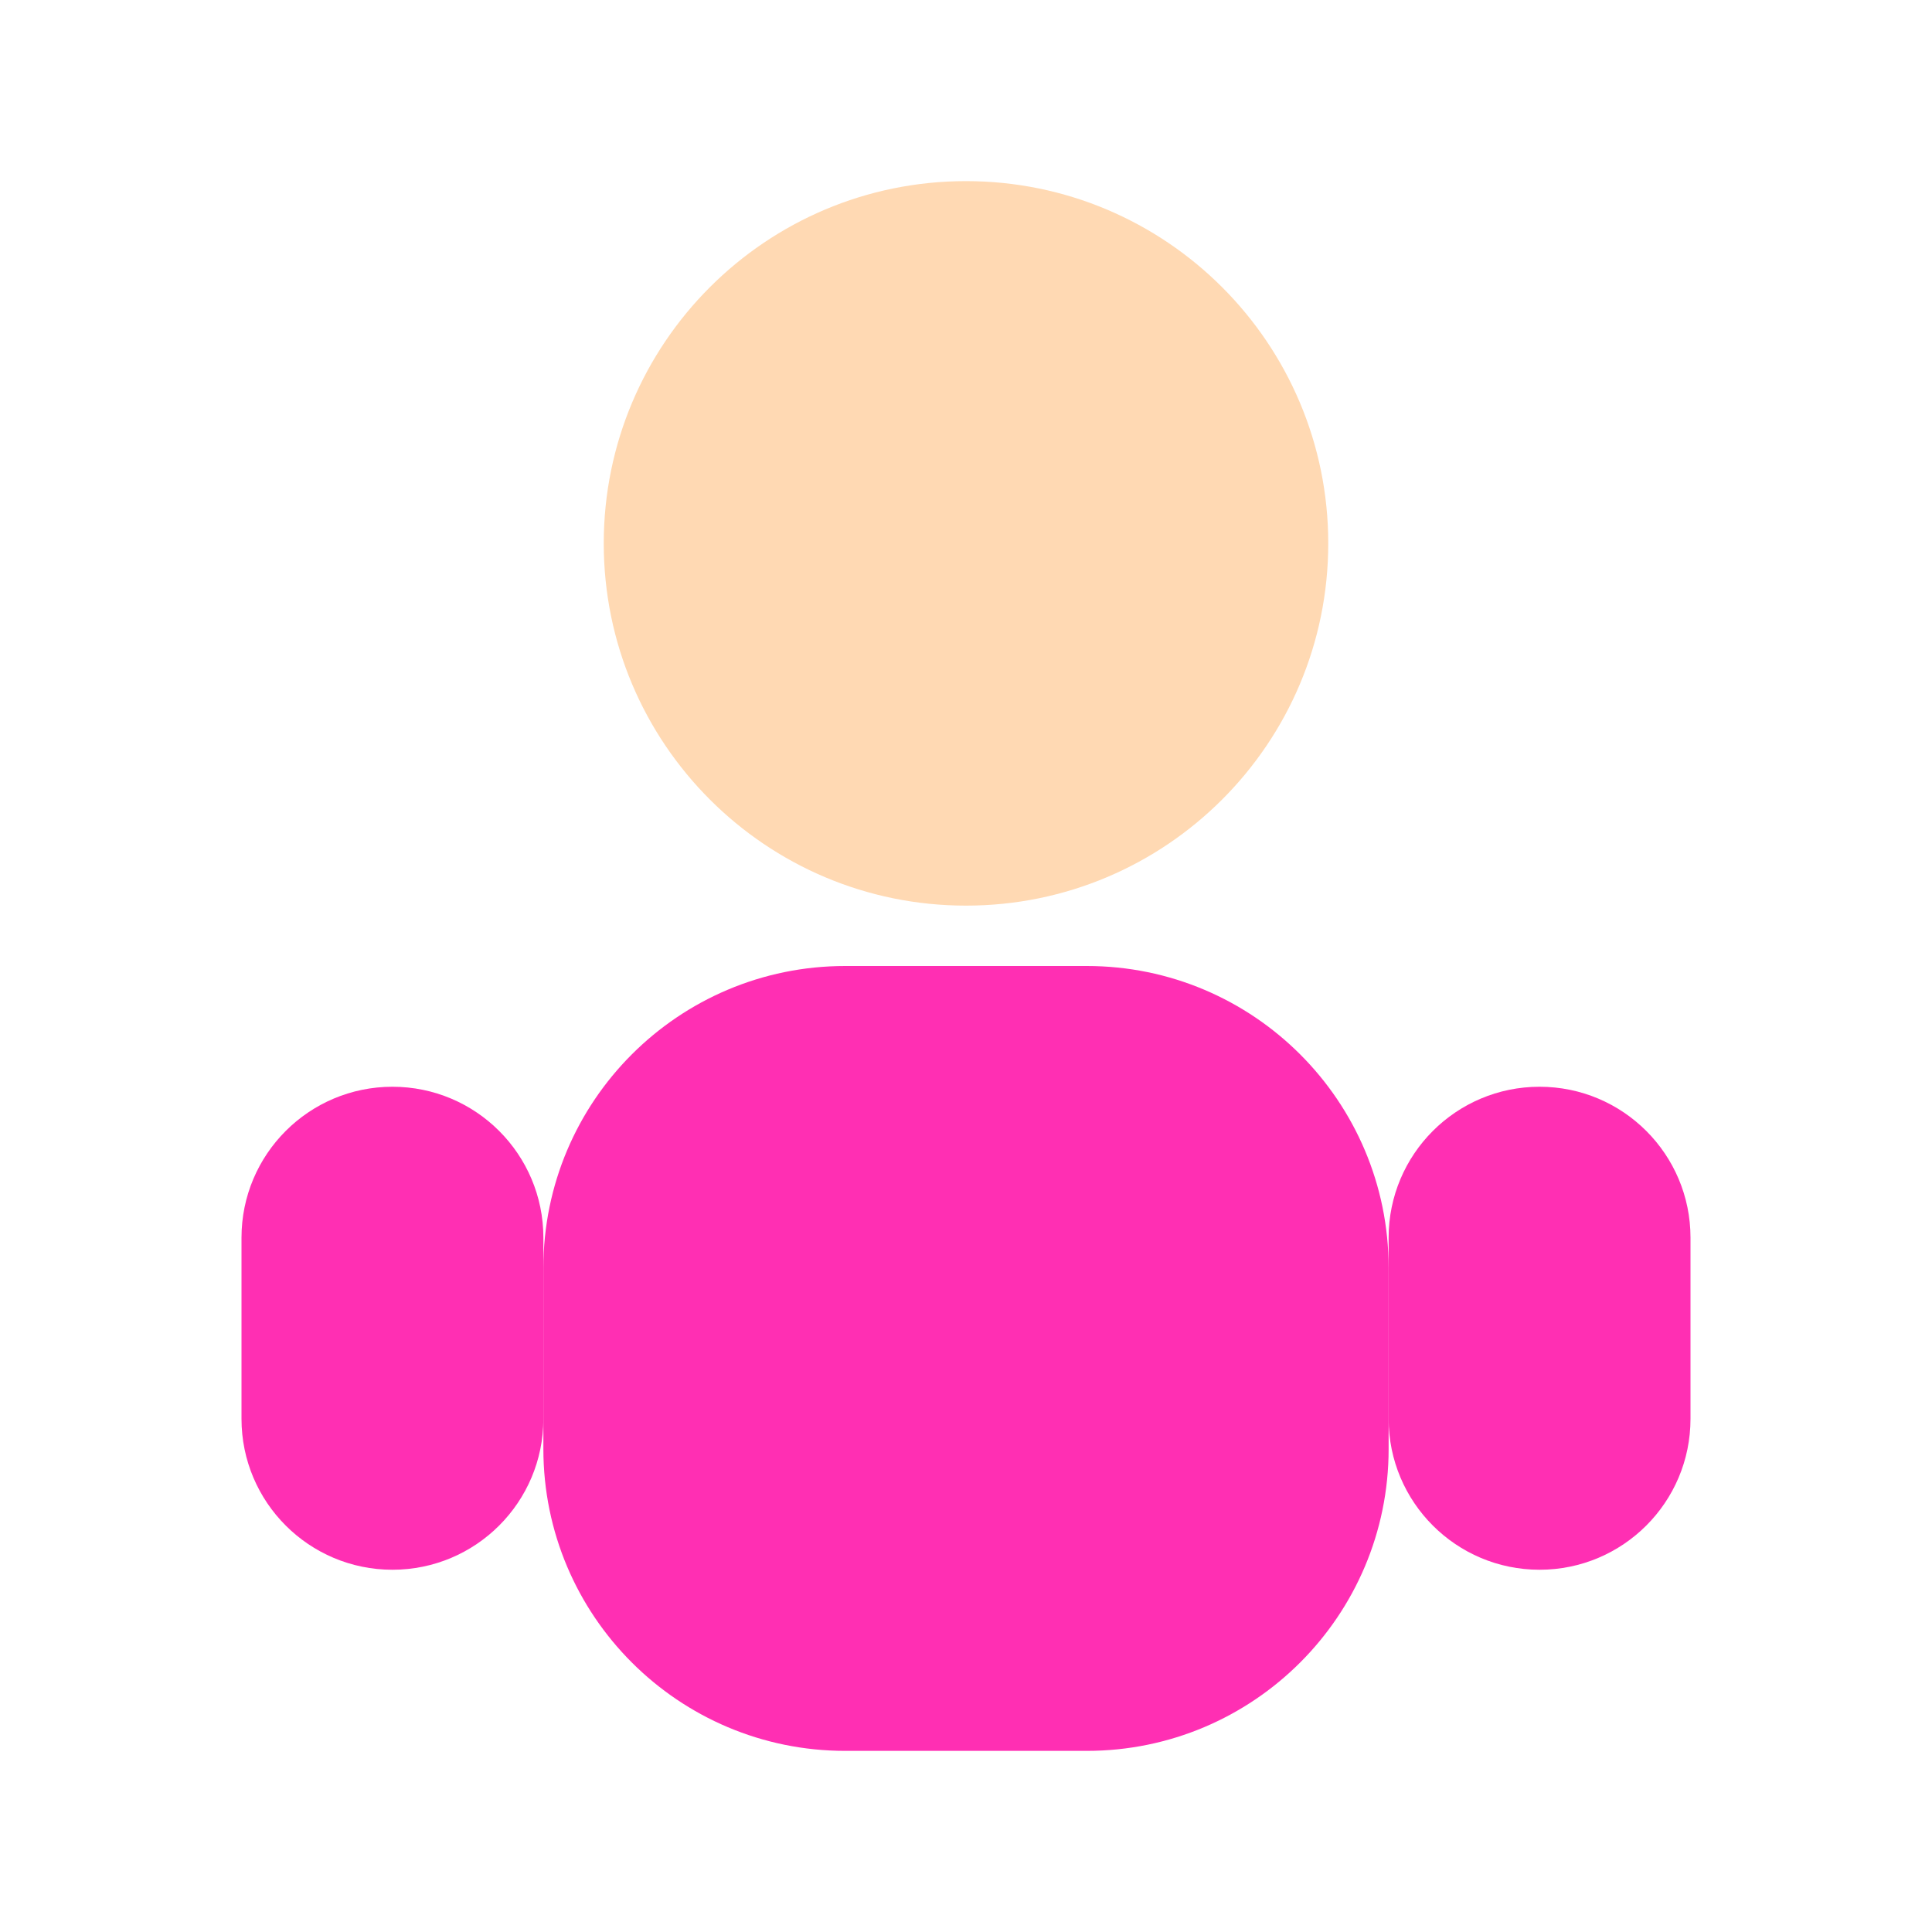
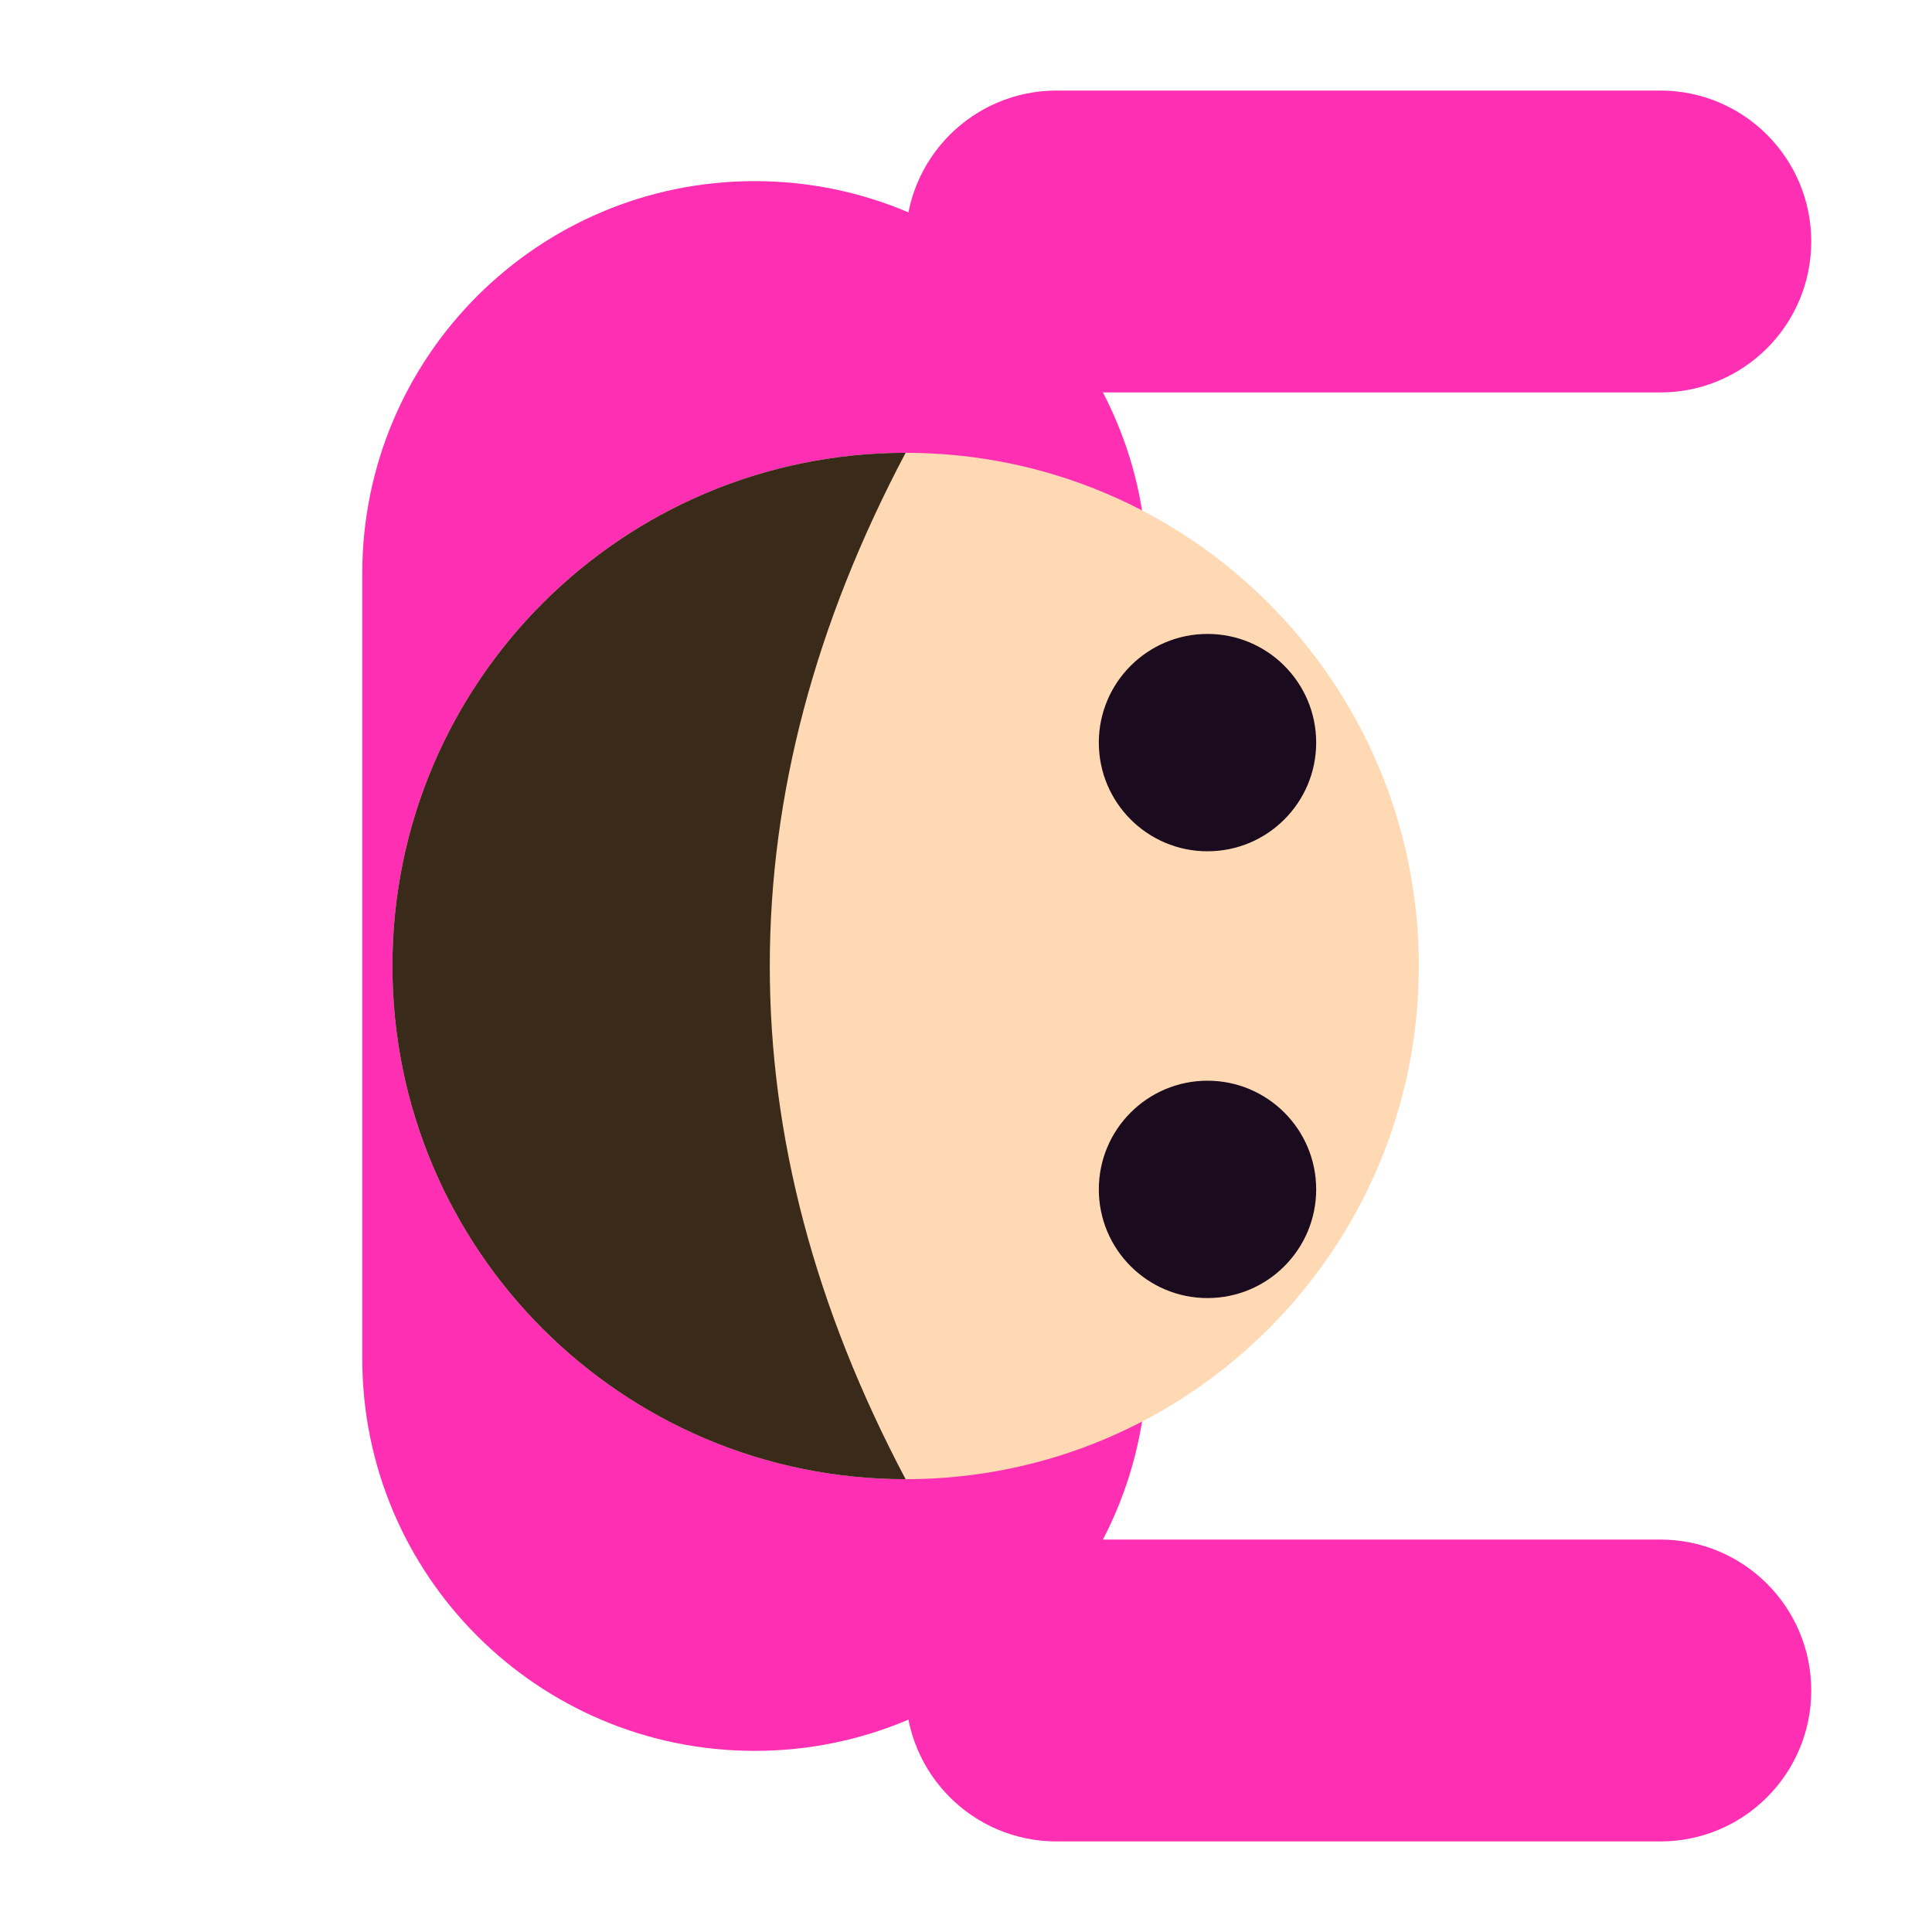
<svg xmlns="http://www.w3.org/2000/svg" viewBox="0 0 32 32">
-   <circle cx="16" cy="9" r="6" fill="#ffd9b3" />
-   <rect x="9" y="16" width="14" height="13" rx="5" fill="#ff2fb3" />
-   <rect x="4" y="18" width="5" height="8" rx="2.5" fill="#ff2fb3" />
-   <rect x="23" y="18" width="5" height="8" rx="2.5" fill="#ff2fb3" />
+   <rect x="6" y="3" width="13" height="26" rx="6.5" fill="#ff2fb3" />
+   <rect x="15" y="1.5" width="15" height="5" rx="2.5" fill="#ff2fb3" />
+   <rect x="15" y="25.5" width="15" height="5" rx="2.5" fill="#ff2fb3" />
+   <circle cx="15" cy="16" r="8.5" fill="#ffd9b3" />
+   <path d="M15 7.5A8.5 8.5 0 0 0 15 24.5Q10.5 16 15 7.5Z" fill="#3a2a1a" />
+   <circle cx="20" cy="12.3" r="1.8" fill="#1a0b1f" />
+   <circle cx="20" cy="19.7" r="1.8" fill="#1a0b1f" />
</svg>
